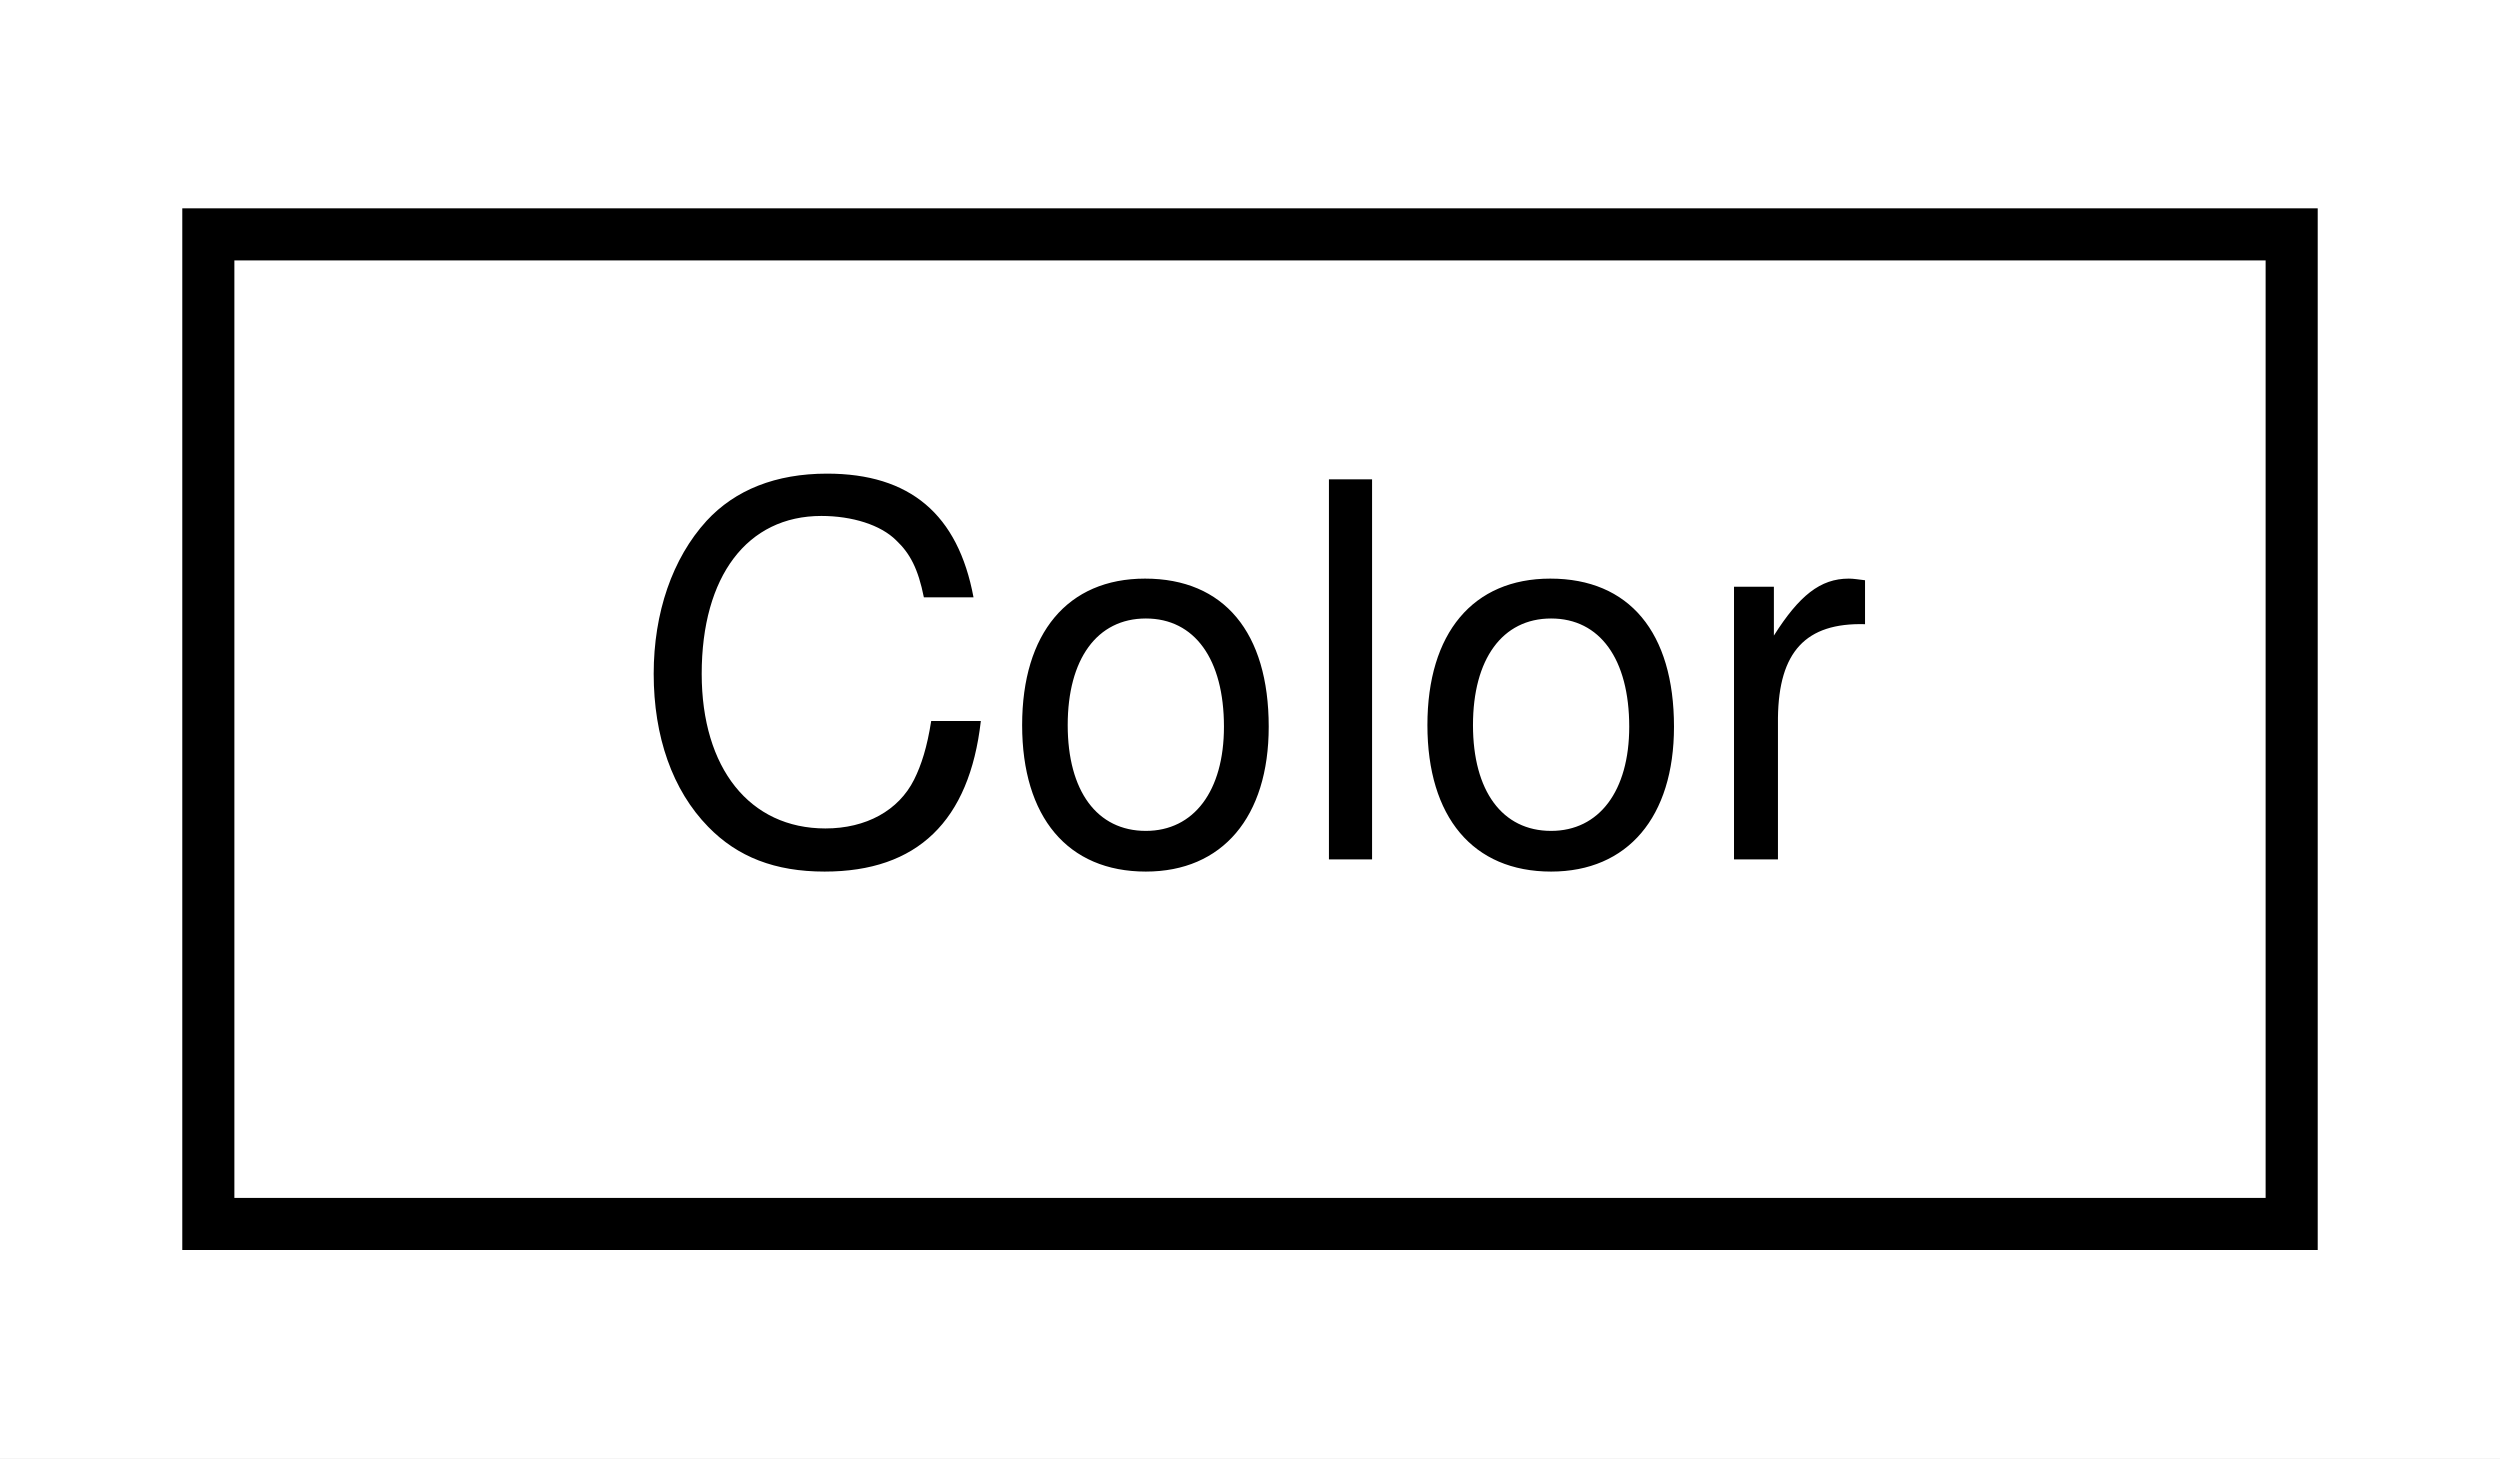
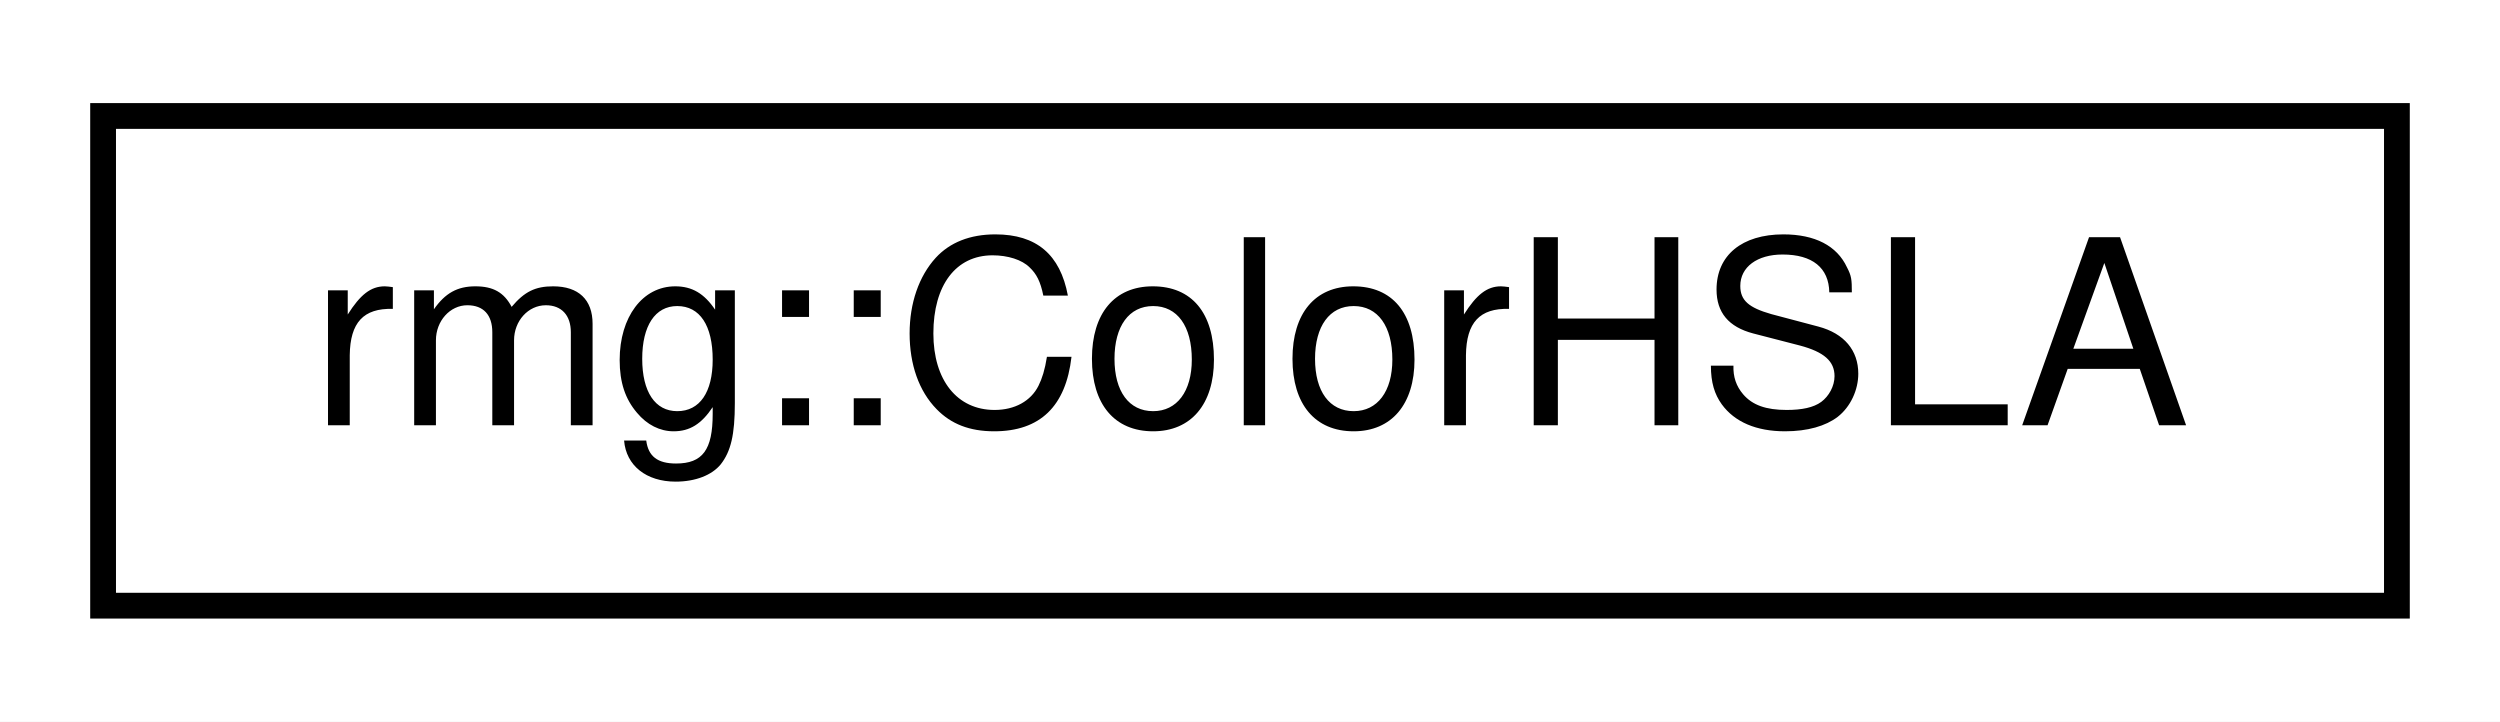
- <svg xmlns="http://www.w3.org/2000/svg" xmlns:xlink="http://www.w3.org/1999/xlink" width="48pt" height="28pt" viewBox="0.00 0.00 48.00 28.00">
+ <svg xmlns="http://www.w3.org/2000/svg" xmlns:xlink="http://www.w3.org/1999/xlink" width="97pt" height="28pt" viewBox="0.00 0.00 97.00 28.00">
  <g id="graph0" class="graph" transform="scale(1 1) rotate(0) translate(4 24)">
-     <polygon fill="#ffffff" stroke="transparent" points="-4,4 -4,-24 44,-24 44,4 -4,4" />
+     <polygon fill="#ffffff" stroke="transparent" points="-4,4 -4,-24 93,-24 93,4 -4,4" />
    <g id="node1" class="node">
      <g id="a_node1">
-         <a xlink:href="structColor.html" target="_top" xlink:title="RGBA color model and functions. ">
-           <polygon fill="#ffffff" stroke="#000000" points="0,-.5 0,-19.5 40,-19.5 40,-.5 0,-.5" />
-           <text text-anchor="middle" x="20" y="-7.5" font-family="Helvetica,sans-Serif" font-size="10.00" fill="#000000">Color</text>
+         <a xlink:href="structrmg_1_1ColorHSLA.html" target="_top" xlink:title="HSLA color model. ">
+           <polygon fill="#ffffff" stroke="#000000" points="0,-.5 0,-19.5 89,-19.5 89,-.5 0,-.5" />
+           <text text-anchor="middle" x="44.5" y="-7.5" font-family="Helvetica,sans-Serif" font-size="10.00" fill="#000000">rmg::ColorHSLA</text>
        </a>
      </g>
    </g>
  </g>
</svg>
